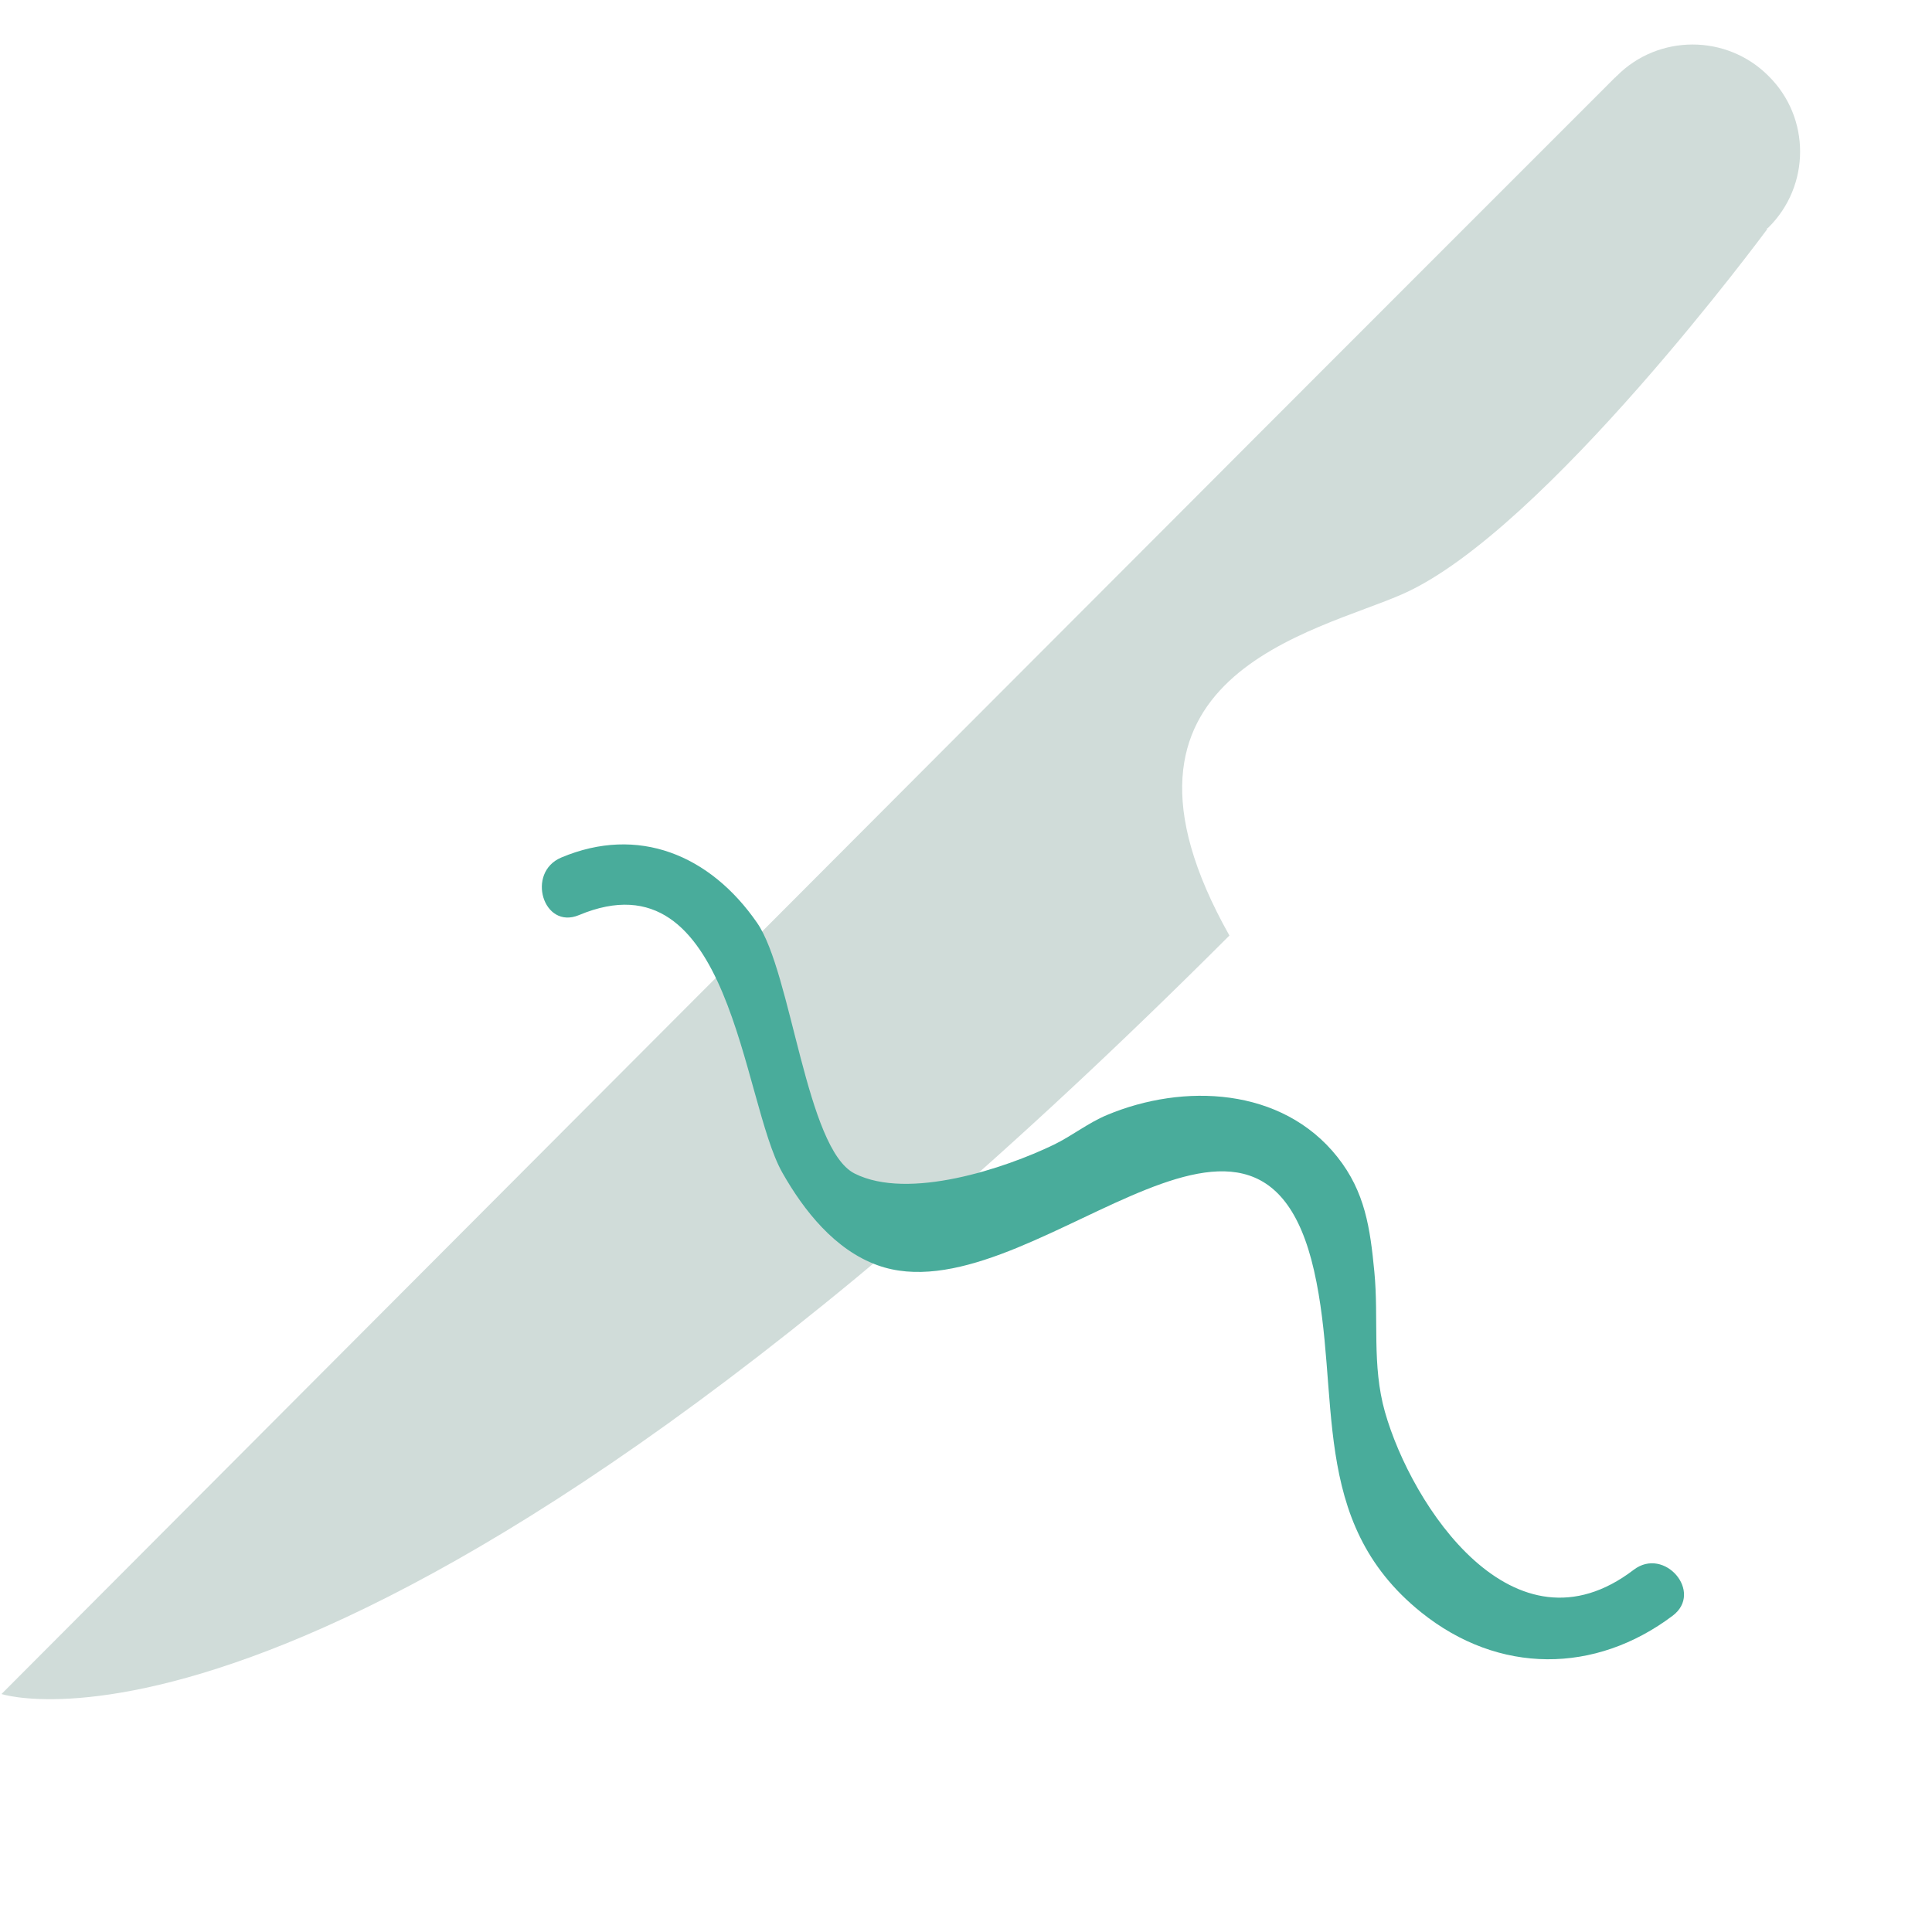
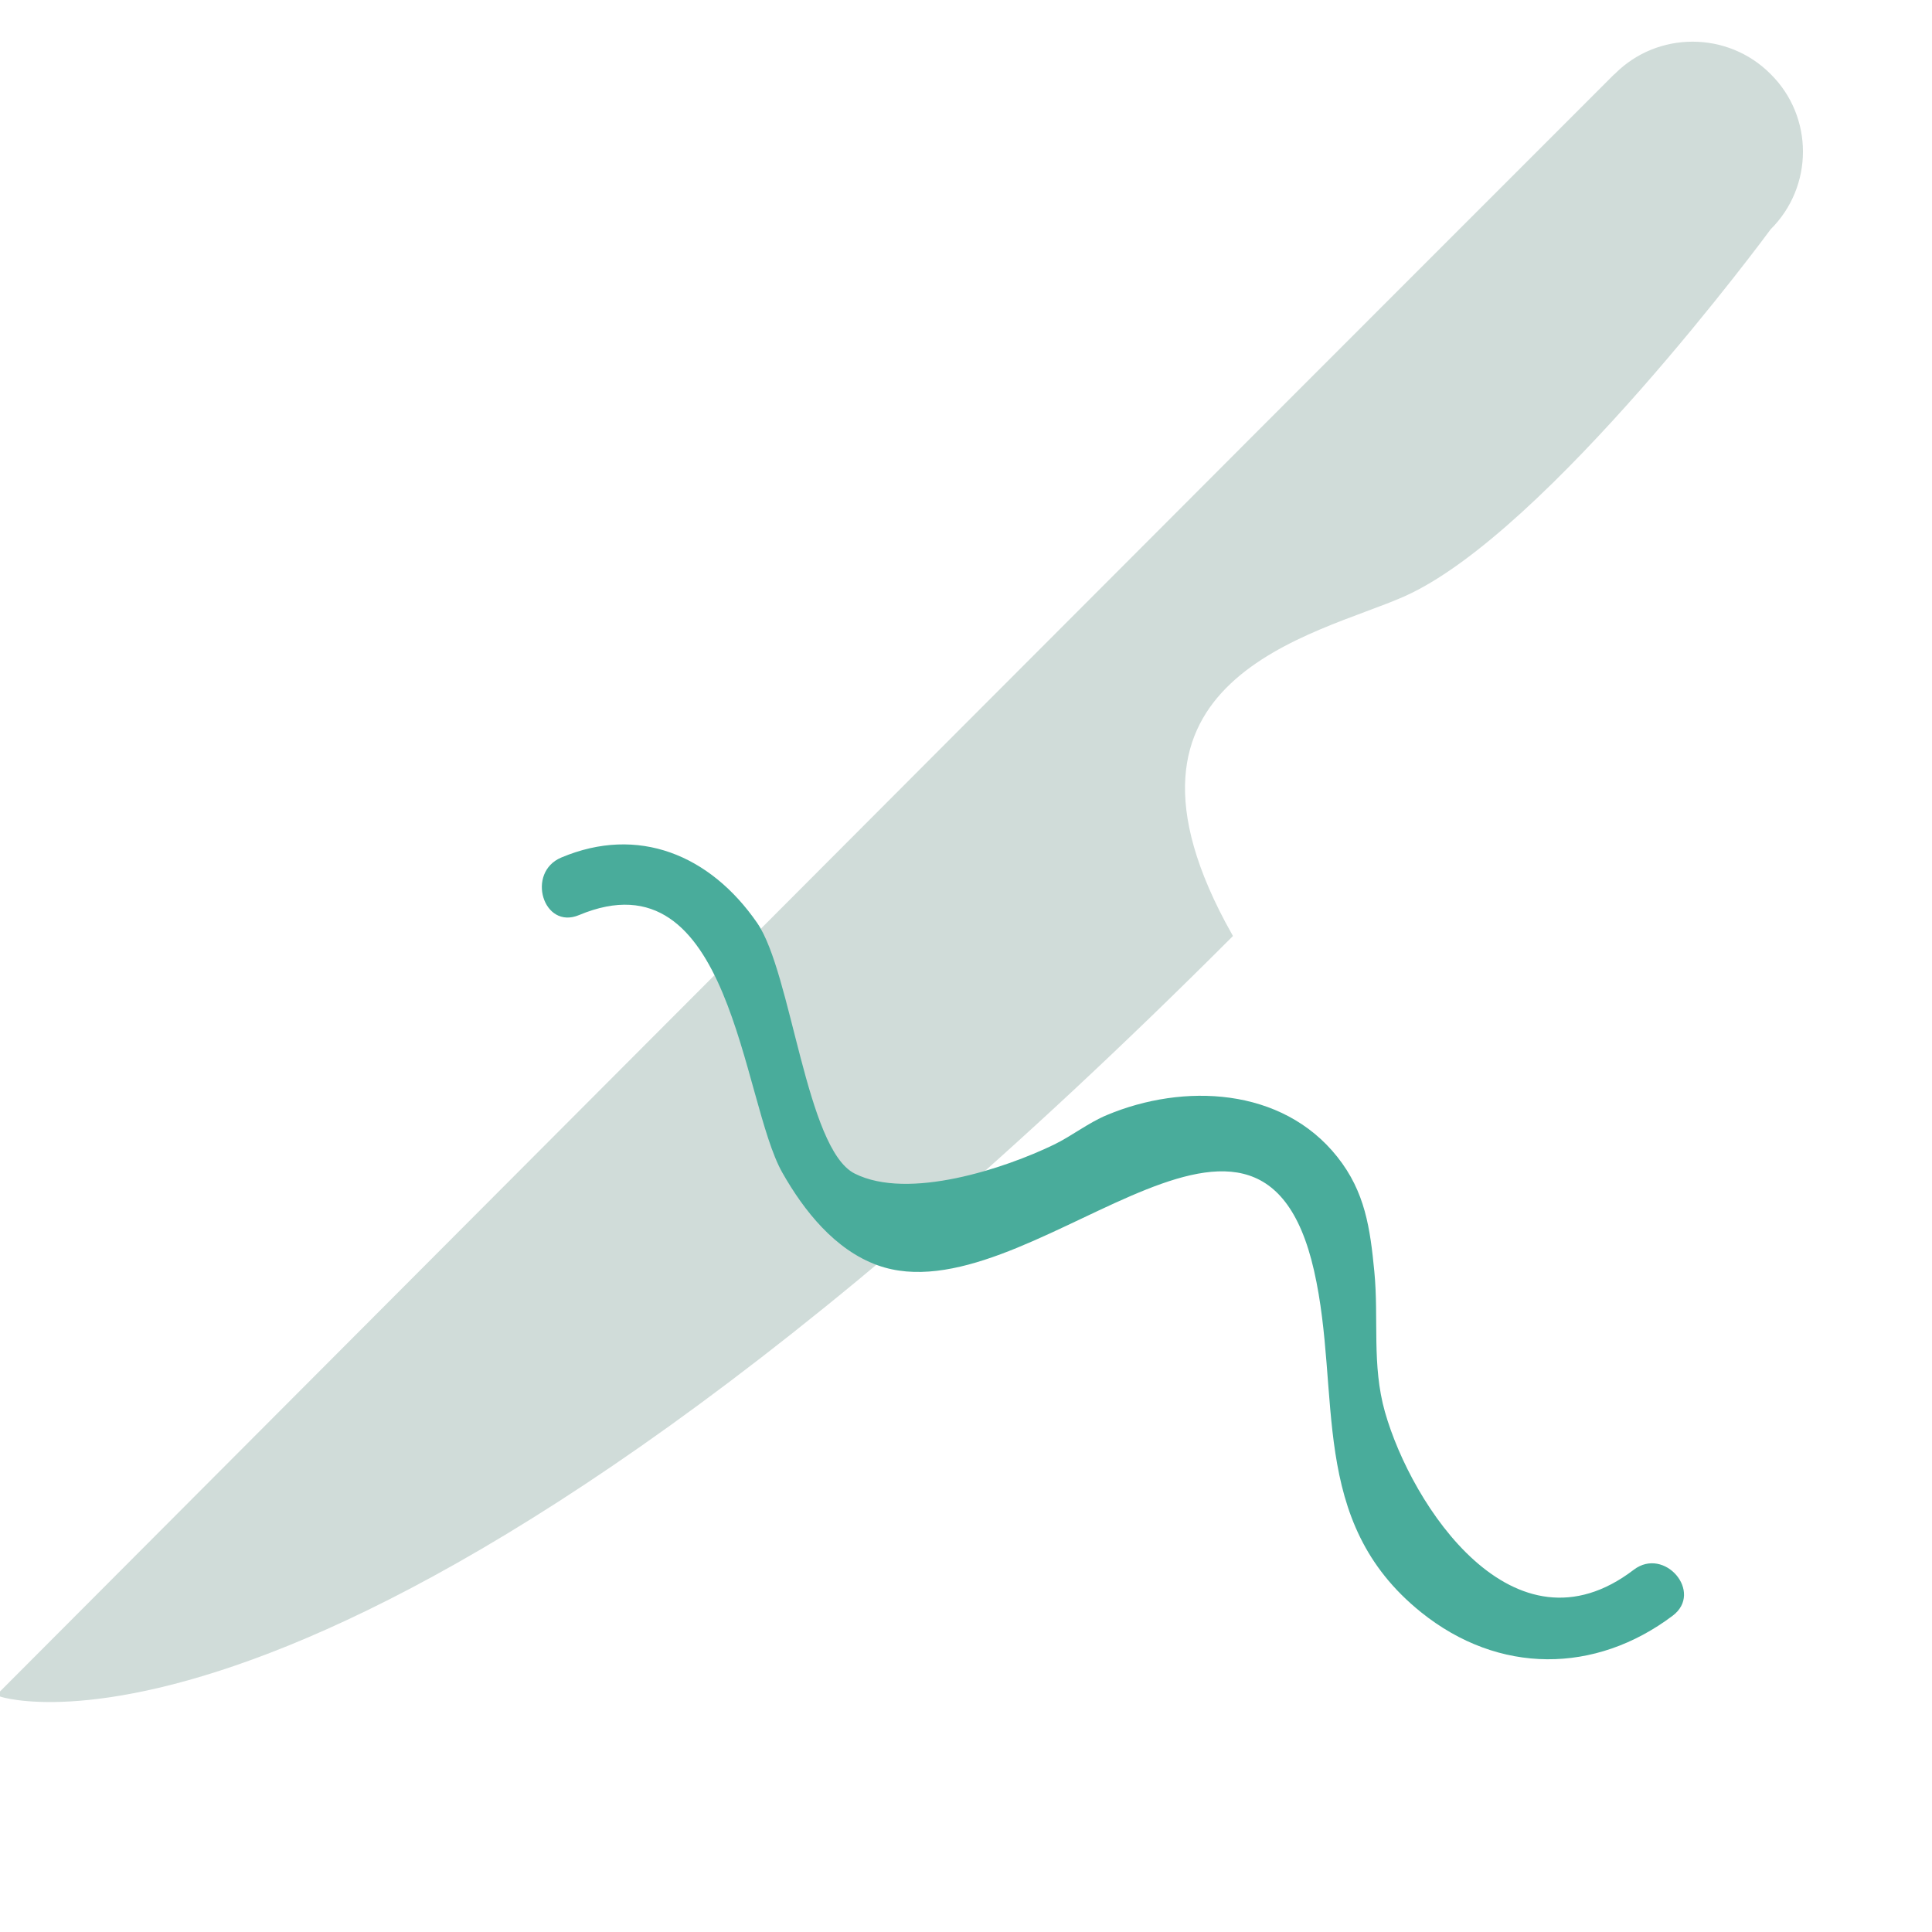
<svg xmlns="http://www.w3.org/2000/svg" fill="none" viewBox="0 0 339 339">
-   <path fill="#D0DCD9" d="M283.393 13.59s-69.035 69.035-78.007 78.063C197.145 99.839.279 297.225.279 297.225l-.017.016S62.17 317.726 215.72 164.153c-25.758-45.751 15.332-53.19 30.536-59.981 24.873-11.114 63.832-63.965 63.832-63.965l-.105-.072c.116-.06.21-.1.31-.21 7.417-7.34 7.417-19.305.011-26.6-7.311-7.345-19.311-7.356-26.611 0-.094.038-.205.149-.199.243l-.1.022Z" />
-   <path fill="#49AC9B" d="M101.598 160.566c26.777-11.216 28.507 32.541 35.678 45.197 3.779 6.664 9.208 13.539 16.706 16.244 26.102 9.425 66.796-42.146 76.59.955 4.901 21.582-1.184 43.879 18.78 59.935 13.652 10.983 30.6 10.807 44.146.605 5.446-4.104-1.435-12.18-6.836-8.059-21.064 16.086-38.987-11.267-43.648-27.683-2.333-8.213-1.061-16.369-1.866-24.648-.736-7.589-1.606-13.969-6.499-20.125-9.719-12.228-26.991-12.97-40.442-7.328-3.282 1.373-6.144 3.672-9.318 5.208-8.505 4.112-25.485 9.818-34.935 5.047-8.519-4.296-11.058-35.22-17.096-43.97-8.26-11.969-20.908-17.155-34.375-11.475-6.222 2.62-3.172 12.728 3.115 10.097Z" />
+   <path class="knife" stroke="#D0DCD9" fill="#D0DCD9" d="M283.393 13.59s-69.035 69.035-78.007 78.063C197.145 99.839.279 297.225.279 297.225l-.017.016S62.17 317.726 215.72 164.153c-25.758-45.751 15.332-53.19 30.536-59.981 24.873-11.114 63.832-63.965 63.832-63.965l-.105-.072c.116-.06.21-.1.31-.21 7.417-7.34 7.417-19.305.011-26.6-7.311-7.345-19.311-7.356-26.611 0-.094.038-.205.149-.199.243l-.1.022Z" />
+   <path class="squiggle" fill="#49AC9B" d="M101.598 160.566c26.777-11.216 28.507 32.541 35.678 45.197 3.779 6.664 9.208 13.539 16.706 16.244 26.102 9.425 66.796-42.146 76.59.955 4.901 21.582-1.184 43.879 18.78 59.935 13.652 10.983 30.6 10.807 44.146.605 5.446-4.104-1.435-12.18-6.836-8.059-21.064 16.086-38.987-11.267-43.648-27.683-2.333-8.213-1.061-16.369-1.866-24.648-.736-7.589-1.606-13.969-6.499-20.125-9.719-12.228-26.991-12.97-40.442-7.328-3.282 1.373-6.144 3.672-9.318 5.208-8.505 4.112-25.485 9.818-34.935 5.047-8.519-4.296-11.058-35.22-17.096-43.97-8.26-11.969-20.908-17.155-34.375-11.475-6.222 2.62-3.172 12.728 3.115 10.097Z" />
</svg>
